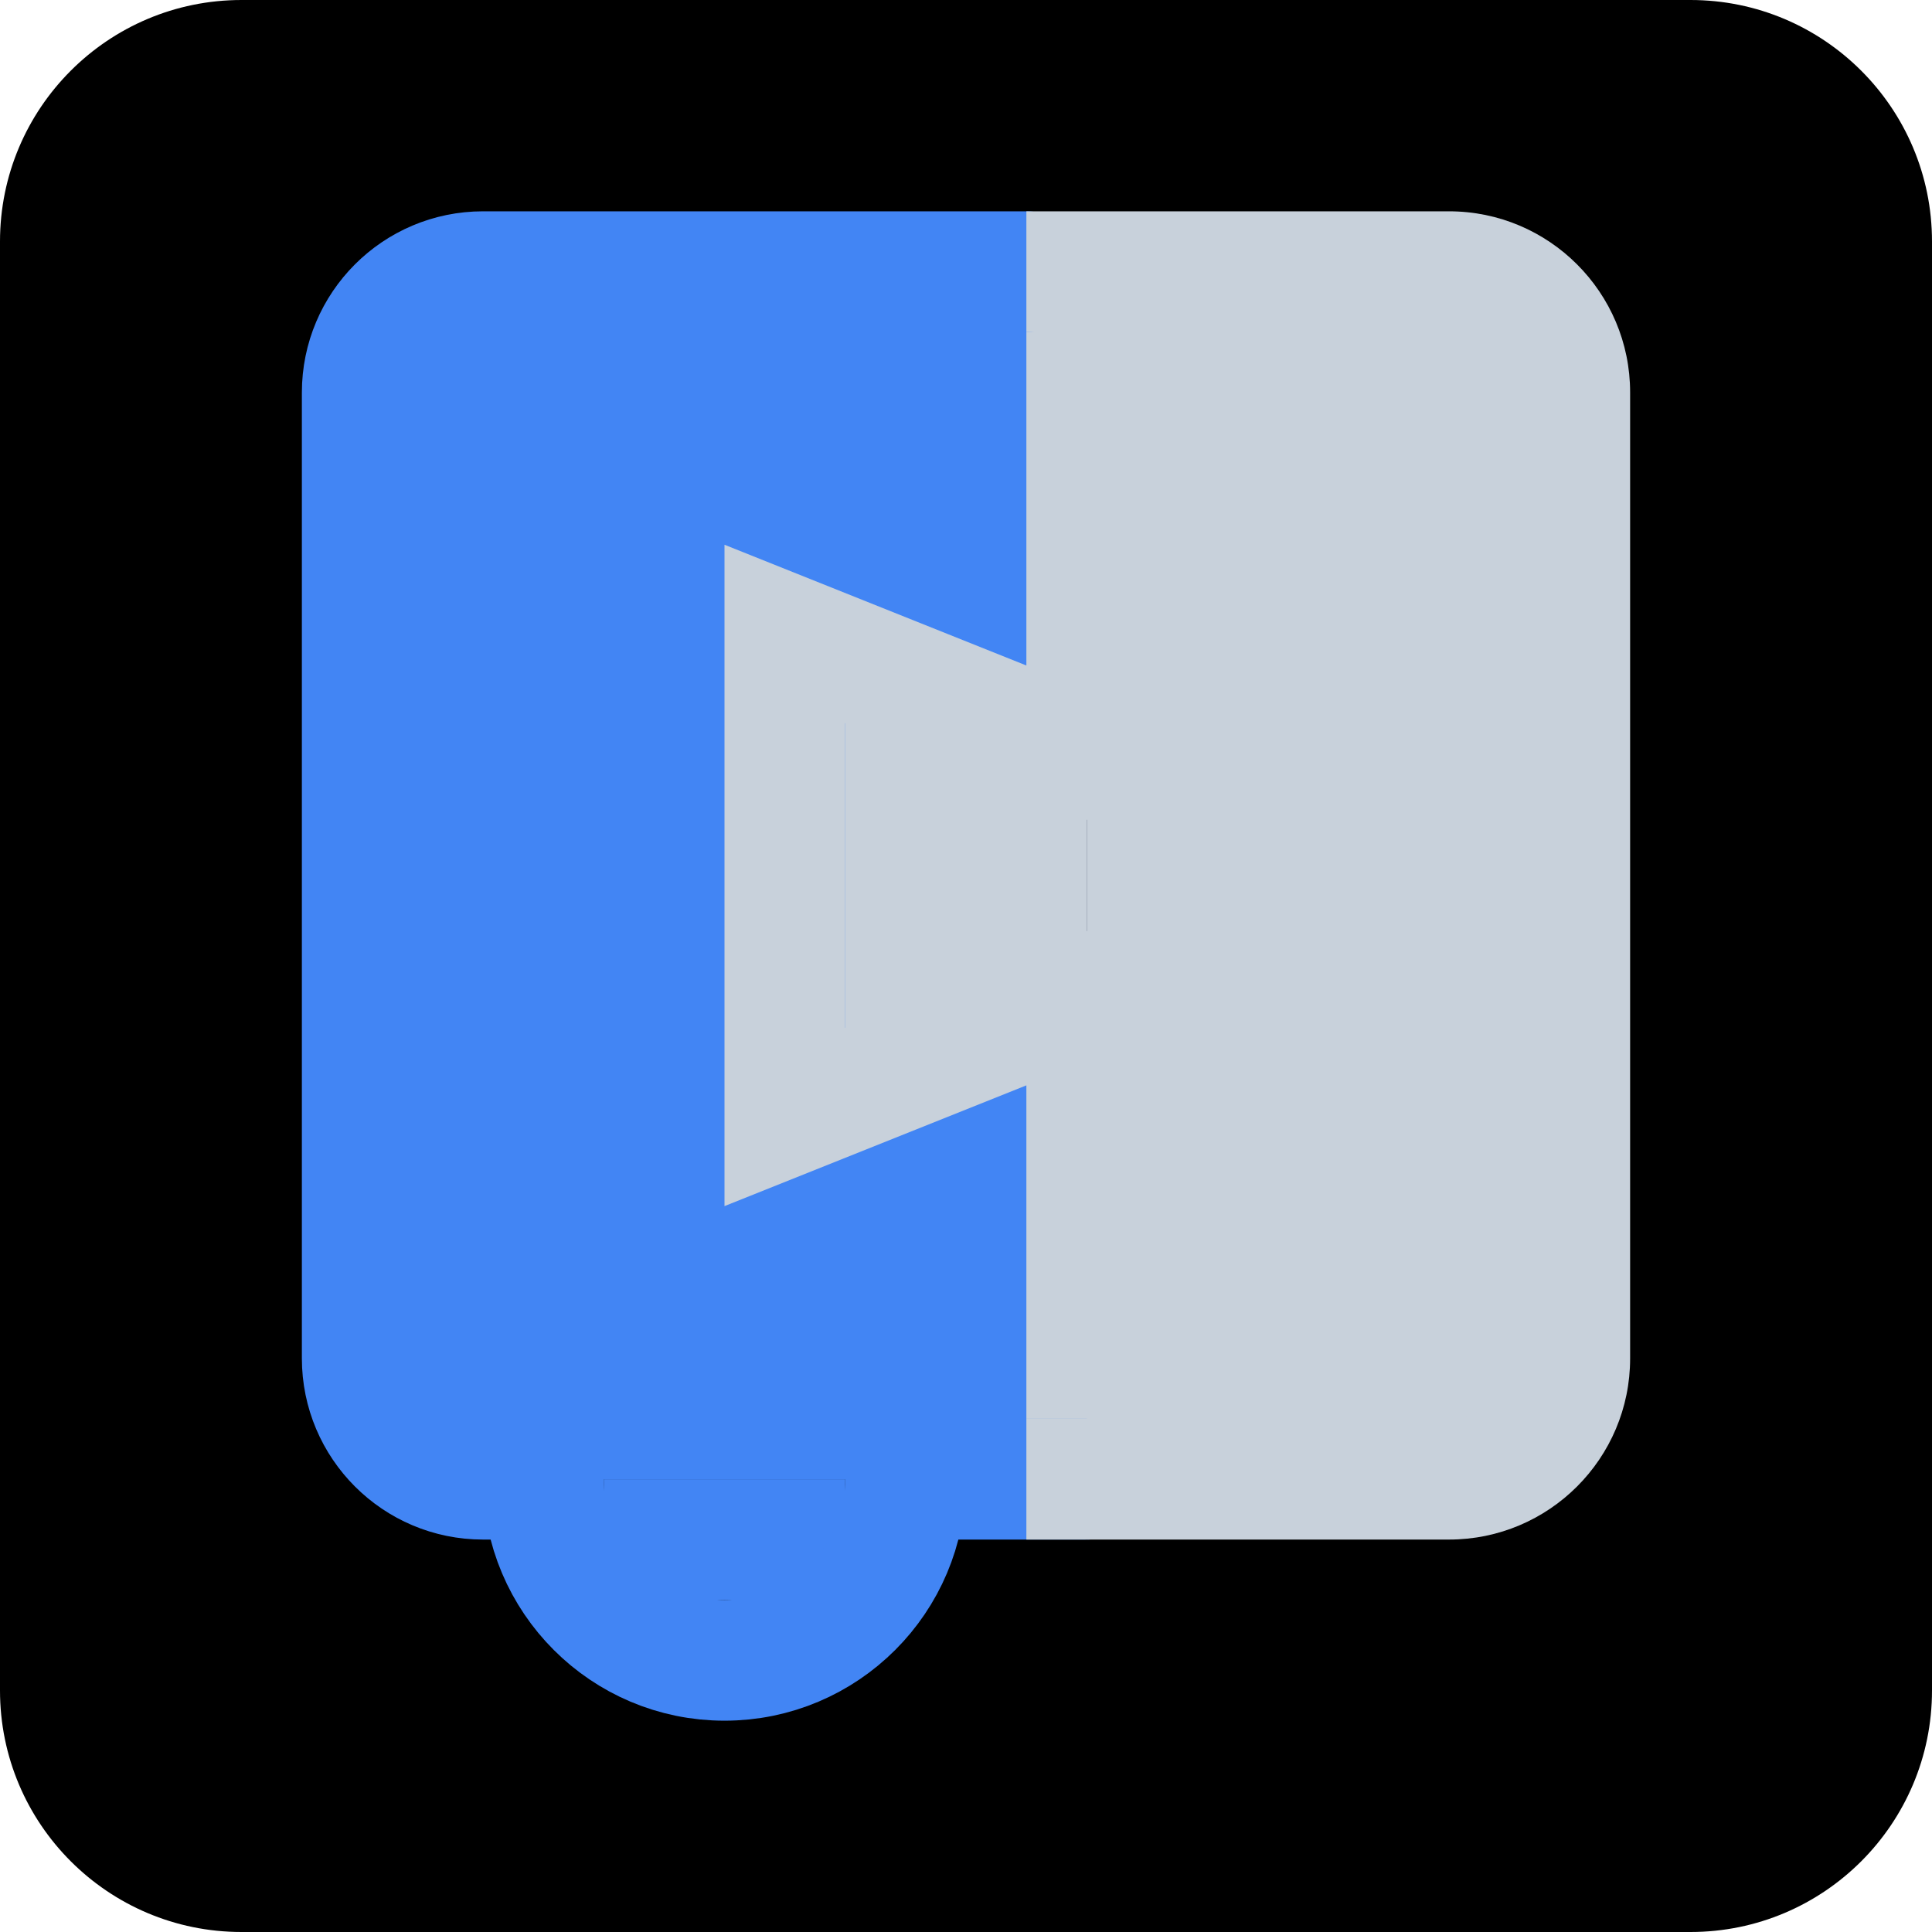
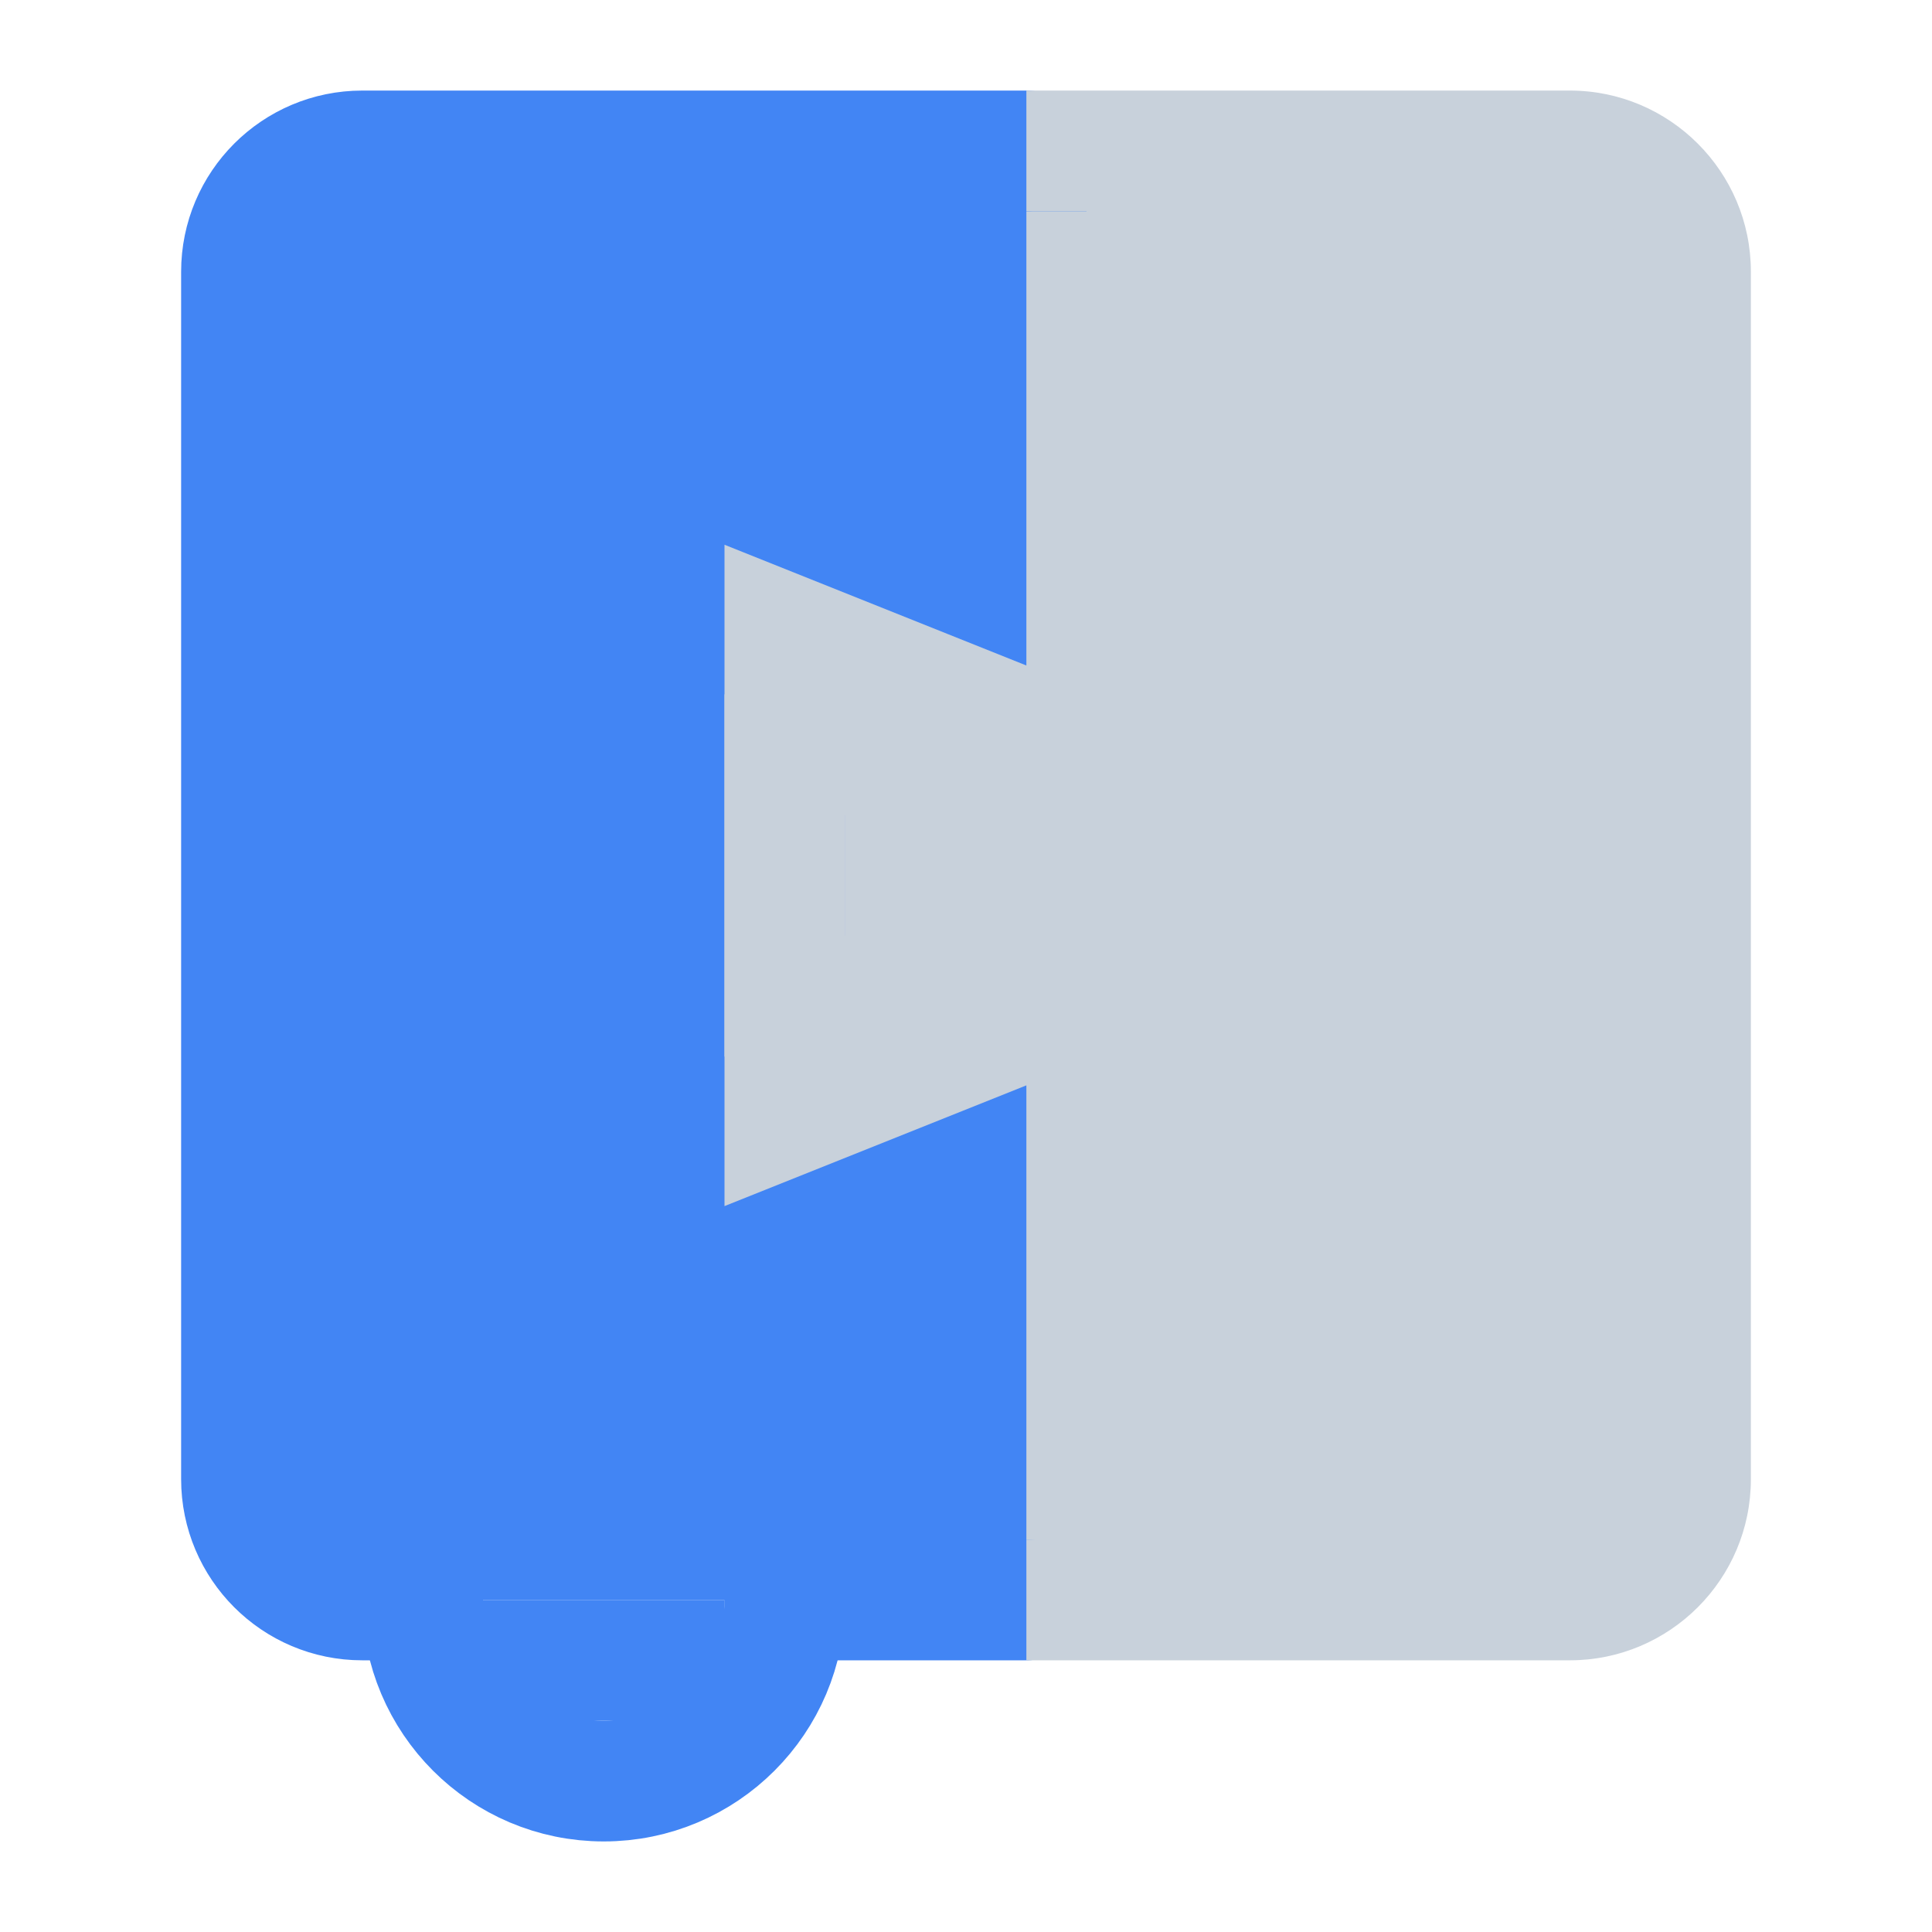
<svg xmlns="http://www.w3.org/2000/svg" width="16" height="16" viewBox="0 0 16 16" fill="none">
-   <rect width="16" height="16" rx="2" fill="black" />
-   <rect x="3" y="2.25" width="6" height="10" fill="#4285F4" />
-   <rect x="5" y="12.25" width="2" height="1" fill="#4285F4" />
-   <rect x="8" y="6.25" width="1" height="2" fill="#C8D1DB" />
-   <path d="M9 2.25V6.25L6.5 5.25V9.25L9 8.25V12.25" stroke="#C8D1DB" stroke-miterlimit="16" />
-   <path d="M7.5 6.25V8.25" stroke="#C8D1DB" stroke-linecap="square" />
-   <path d="M7.5 12.25V12.25C7.5 13.078 6.828 13.75 6 13.75V13.75C5.172 13.75 4.5 13.078 4.5 12.25V12.25" stroke="#4285F4" stroke-miterlimit="16" stroke-linecap="round" />
-   <path d="M7.5 12.25H9" stroke="#4285F4" stroke-linecap="round" />
-   <path d="M8.5 2.25H4C3.448 2.25 3 2.698 3 3.25V11.25C3 11.802 3.448 12.25 4 12.25H4.5" stroke="#4285F4" stroke-linecap="round" />
-   <rect x="9" y="2.25" width="4" height="10" fill="#C8D1DB" />
-   <path d="M9 1.75H8.5V2.75H9V1.75ZM9 11.75H8.5V12.75H9V11.75ZM9 2.75H12V1.75H9V2.75ZM12.5 3.25V11.25H13.5V3.25H12.5ZM12 11.75H9V12.75H12V11.75ZM12.5 11.25C12.5 11.526 12.276 11.75 12 11.75V12.75C12.828 12.75 13.5 12.078 13.5 11.25H12.5ZM12 2.75C12.276 2.75 12.5 2.974 12.5 3.25H13.5C13.5 2.422 12.828 1.75 12 1.75V2.75Z" fill="#C8D1DB" />
+   <rect x="2" y="1.25" width="7" height="12" fill="#4285F4" />
+   <rect x="4" y="13.25" width="2" height="1" fill="#4285F4" />
+   <path d="M9 1.75V6.25L6.5 5.25V9.25L9 8.25V13.25" stroke="#C8D1DB" stroke-miterlimit="16" />
+   <path d="M6.5 8.25V6.25H9V8.25H6.5Z" stroke="#C8D1DB" stroke-linecap="square" />
+   <path d="M6.5 13.25V13.25C6.5 14.078 5.828 14.75 5 14.75V14.75C4.172 14.75 3.5 14.078 3.5 13.25V13.25" stroke="#4285F4" stroke-miterlimit="16" stroke-linecap="round" />
+   <path d="M6.5 13.25H8.5" stroke="#4285F4" stroke-linecap="round" />
+   <path d="M8.5 1.25H3C2.448 1.25 2 1.698 2 2.25V12.25C2 12.802 2.448 13.25 3 13.25H3.5" stroke="#4285F4" stroke-linecap="round" />
+   <rect x="9" y="1.25" width="5" height="12" fill="#C8D1DB" />
+   <path d="M9 0.75H8.5V1.75H9V0.75ZM9 12.75H8.5V13.75H9V12.75ZM9 1.75H13V0.75H9V1.75ZM13.5 2.25V12.25H14.5V2.25H13.5ZM13 12.75H9V13.75H13V12.75ZM13.5 12.25C13.5 12.526 13.276 12.75 13 12.75V13.75C13.828 13.75 14.5 13.078 14.5 12.25H13.5ZM13 1.75C13.276 1.75 13.5 1.974 13.5 2.25H14.5C14.5 1.422 13.828 0.75 13 0.75V1.75Z" fill="#C8D1DB" />
+   <rect x="7" y="6.25" width="2" height="2" fill="#C8D1DB" />
</svg>
